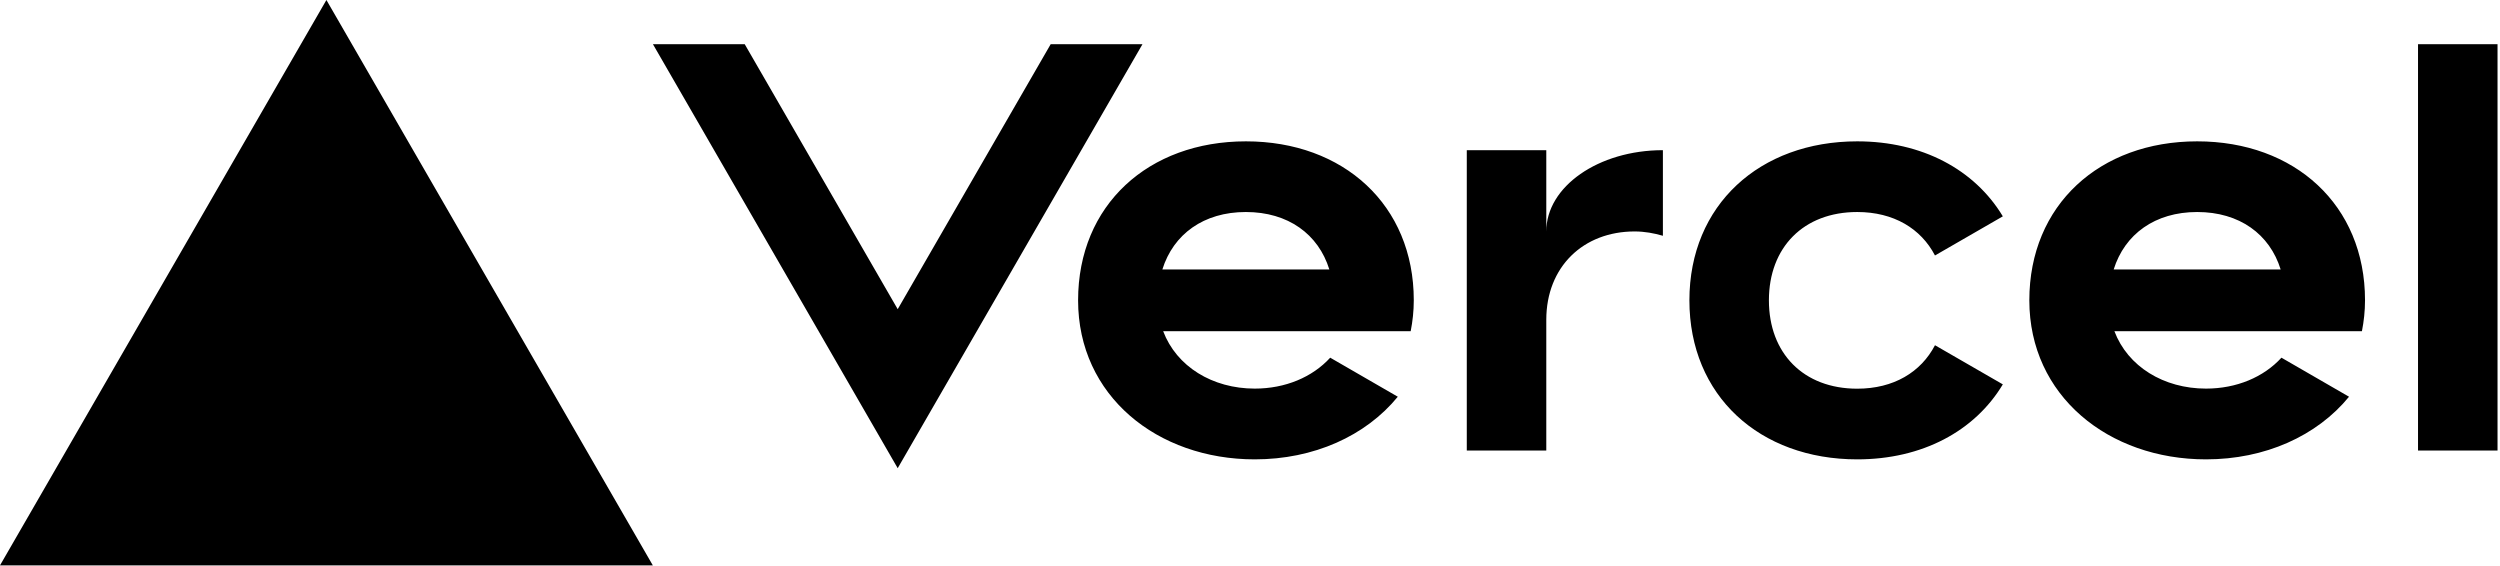
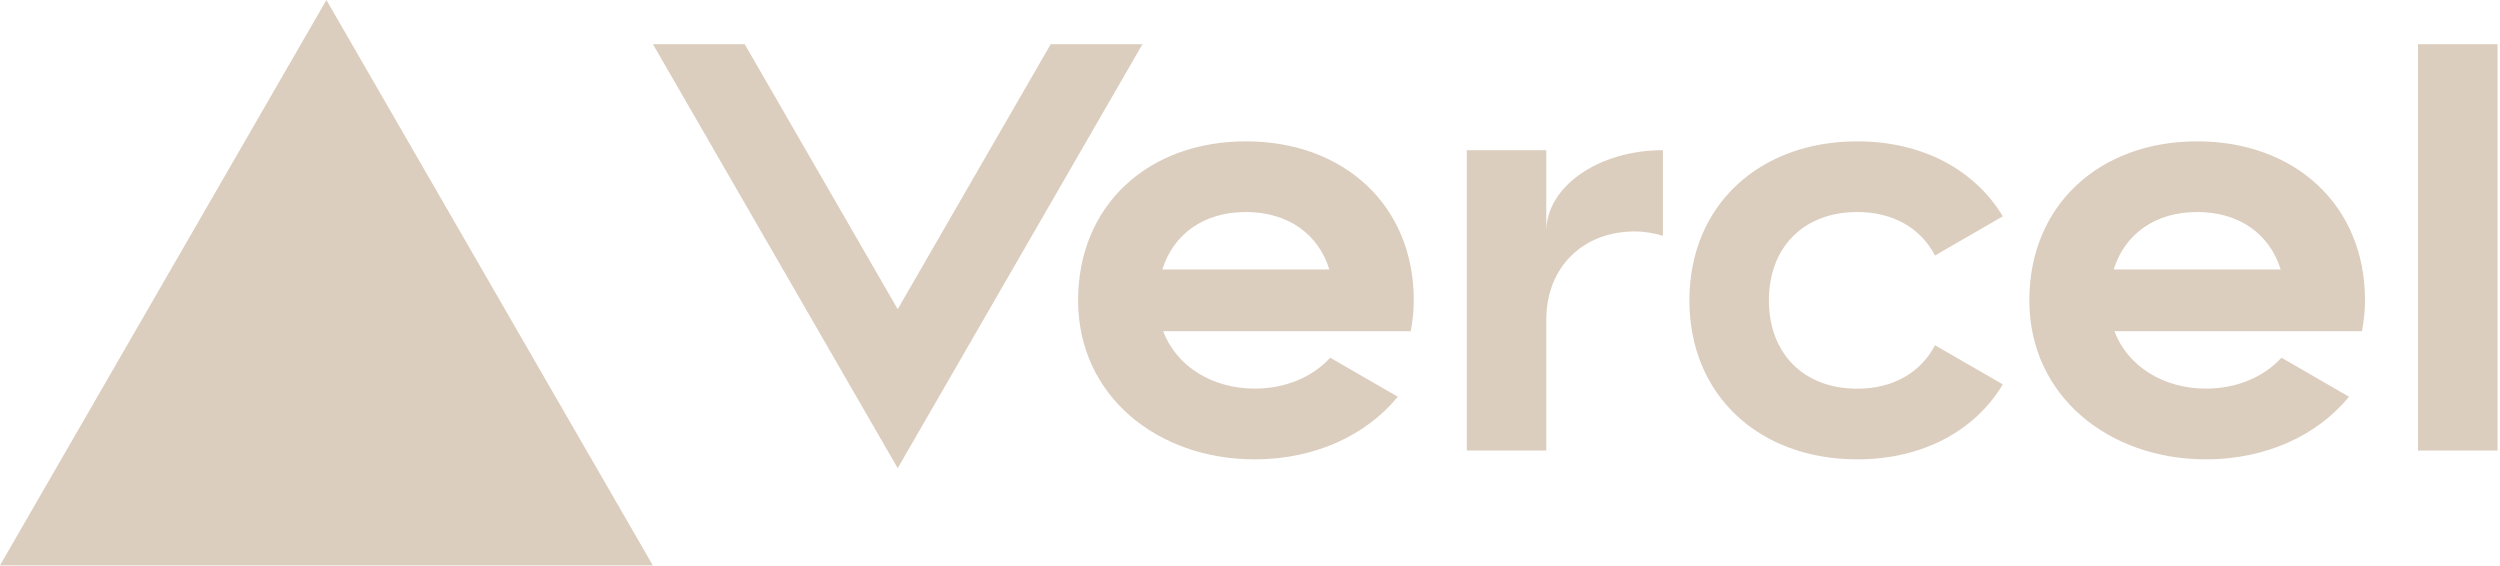
<svg xmlns="http://www.w3.org/2000/svg" width="283" height="64" viewBox="0 0 283 64" fill="none">
-   <path d="M141.04 16c-11.04 0-19 7.2-19 18s8.96 18 20 18c6.67 0 12.55-2.64 16.19-7.09l-7.65-4.42c-2.02 2.21-5.09 3.5-8.54 3.5-4.79 0-8.86-2.5-10.37-6.5h28.02c.22-1.12.35-2.28.35-3.5 0-10.79-7.96-17.99-19-17.99zm-9.46 14.5c1.25-3.99 4.67-6.5 9.45-6.5 4.79 0 8.21 2.51 9.45 6.5h-18.9zM248.72 16c-11.04 0-19 7.2-19 18s8.96 18 20 18c6.67 0 12.55-2.64 16.19-7.09l-7.65-4.42c-2.02 2.21-5.09 3.5-8.54 3.5-4.79 0-8.86-2.5-10.37-6.5h28.02c.22-1.12.35-2.28.35-3.5 0-10.79-7.96-17.99-19-17.99zm-9.45 14.5c1.25-3.99 4.67-6.5 9.45-6.5 4.79 0 8.21 2.51 9.45 6.5h-18.9zM200.24 34c0 6 3.92 10 10 10 4.12 0 7.21-1.87 8.8-4.92l7.68 4.43c-3.18 5.3-9.14 8.49-16.48 8.49-11.05 0-19-7.2-19-18s7.96-18 19-18c7.34 0 13.29 3.19 16.48 8.49l-7.68 4.43c-1.59-3.05-4.68-4.92-8.8-4.92-6.07 0-10 4-10 10zm82.48-29v46h-9V5h9zM36.95 0L73.9 64H0L36.95 0zm92.38 5l-27.71 48L73.91 5H84.3l17.32 30 17.32-30h10.39zm58.91 12v9.69c-1-.29-2.06-.49-3.2-.49-5.81 0-10 4-10 10V51h-9V17h9v9.2c0-5.08 5.91-9.2 13.2-9.2z" fill="#000" />
+   <path d="M141.04 16c-11.04 0-19 7.2-19 18s8.96 18 20 18c6.67 0 12.55-2.64 16.19-7.09l-7.65-4.42c-2.02 2.21-5.09 3.5-8.54 3.5-4.79 0-8.86-2.5-10.37-6.5h28.02c.22-1.12.35-2.28.35-3.5 0-10.79-7.96-17.99-19-17.99zm-9.46 14.5c1.25-3.99 4.67-6.5 9.45-6.5 4.79 0 8.21 2.51 9.45 6.5h-18.9zM248.72 16c-11.04 0-19 7.2-19 18s8.96 18 20 18c6.67 0 12.55-2.64 16.19-7.09l-7.65-4.42c-2.02 2.21-5.09 3.5-8.54 3.5-4.79 0-8.86-2.5-10.37-6.5h28.02c.22-1.12.35-2.28.35-3.5 0-10.79-7.96-17.99-19-17.99zm-9.45 14.5c1.25-3.99 4.67-6.5 9.45-6.5 4.79 0 8.21 2.51 9.45 6.5h-18.9zM200.24 34c0 6 3.92 10 10 10 4.12 0 7.21-1.87 8.8-4.92l7.68 4.43c-3.18 5.3-9.14 8.49-16.48 8.49-11.05 0-19-7.2-19-18s7.96-18 19-18c7.34 0 13.29 3.19 16.48 8.49l-7.68 4.43c-1.59-3.05-4.68-4.92-8.8-4.92-6.07 0-10 4-10 10zm82.48-29v46h-9V5h9zM36.95 0L73.9 64H0L36.95 0zm92.38 5l-27.71 48L73.91 5H84.3l17.32 30 17.32-30h10.39zm58.91 12v9.69c-1-.29-2.06-.49-3.2-.49-5.81 0-10 4-10 10V51h-9V17h9v9.2c0-5.08 5.91-9.2 13.2-9.2z" fill="#dccebf" />
</svg>
